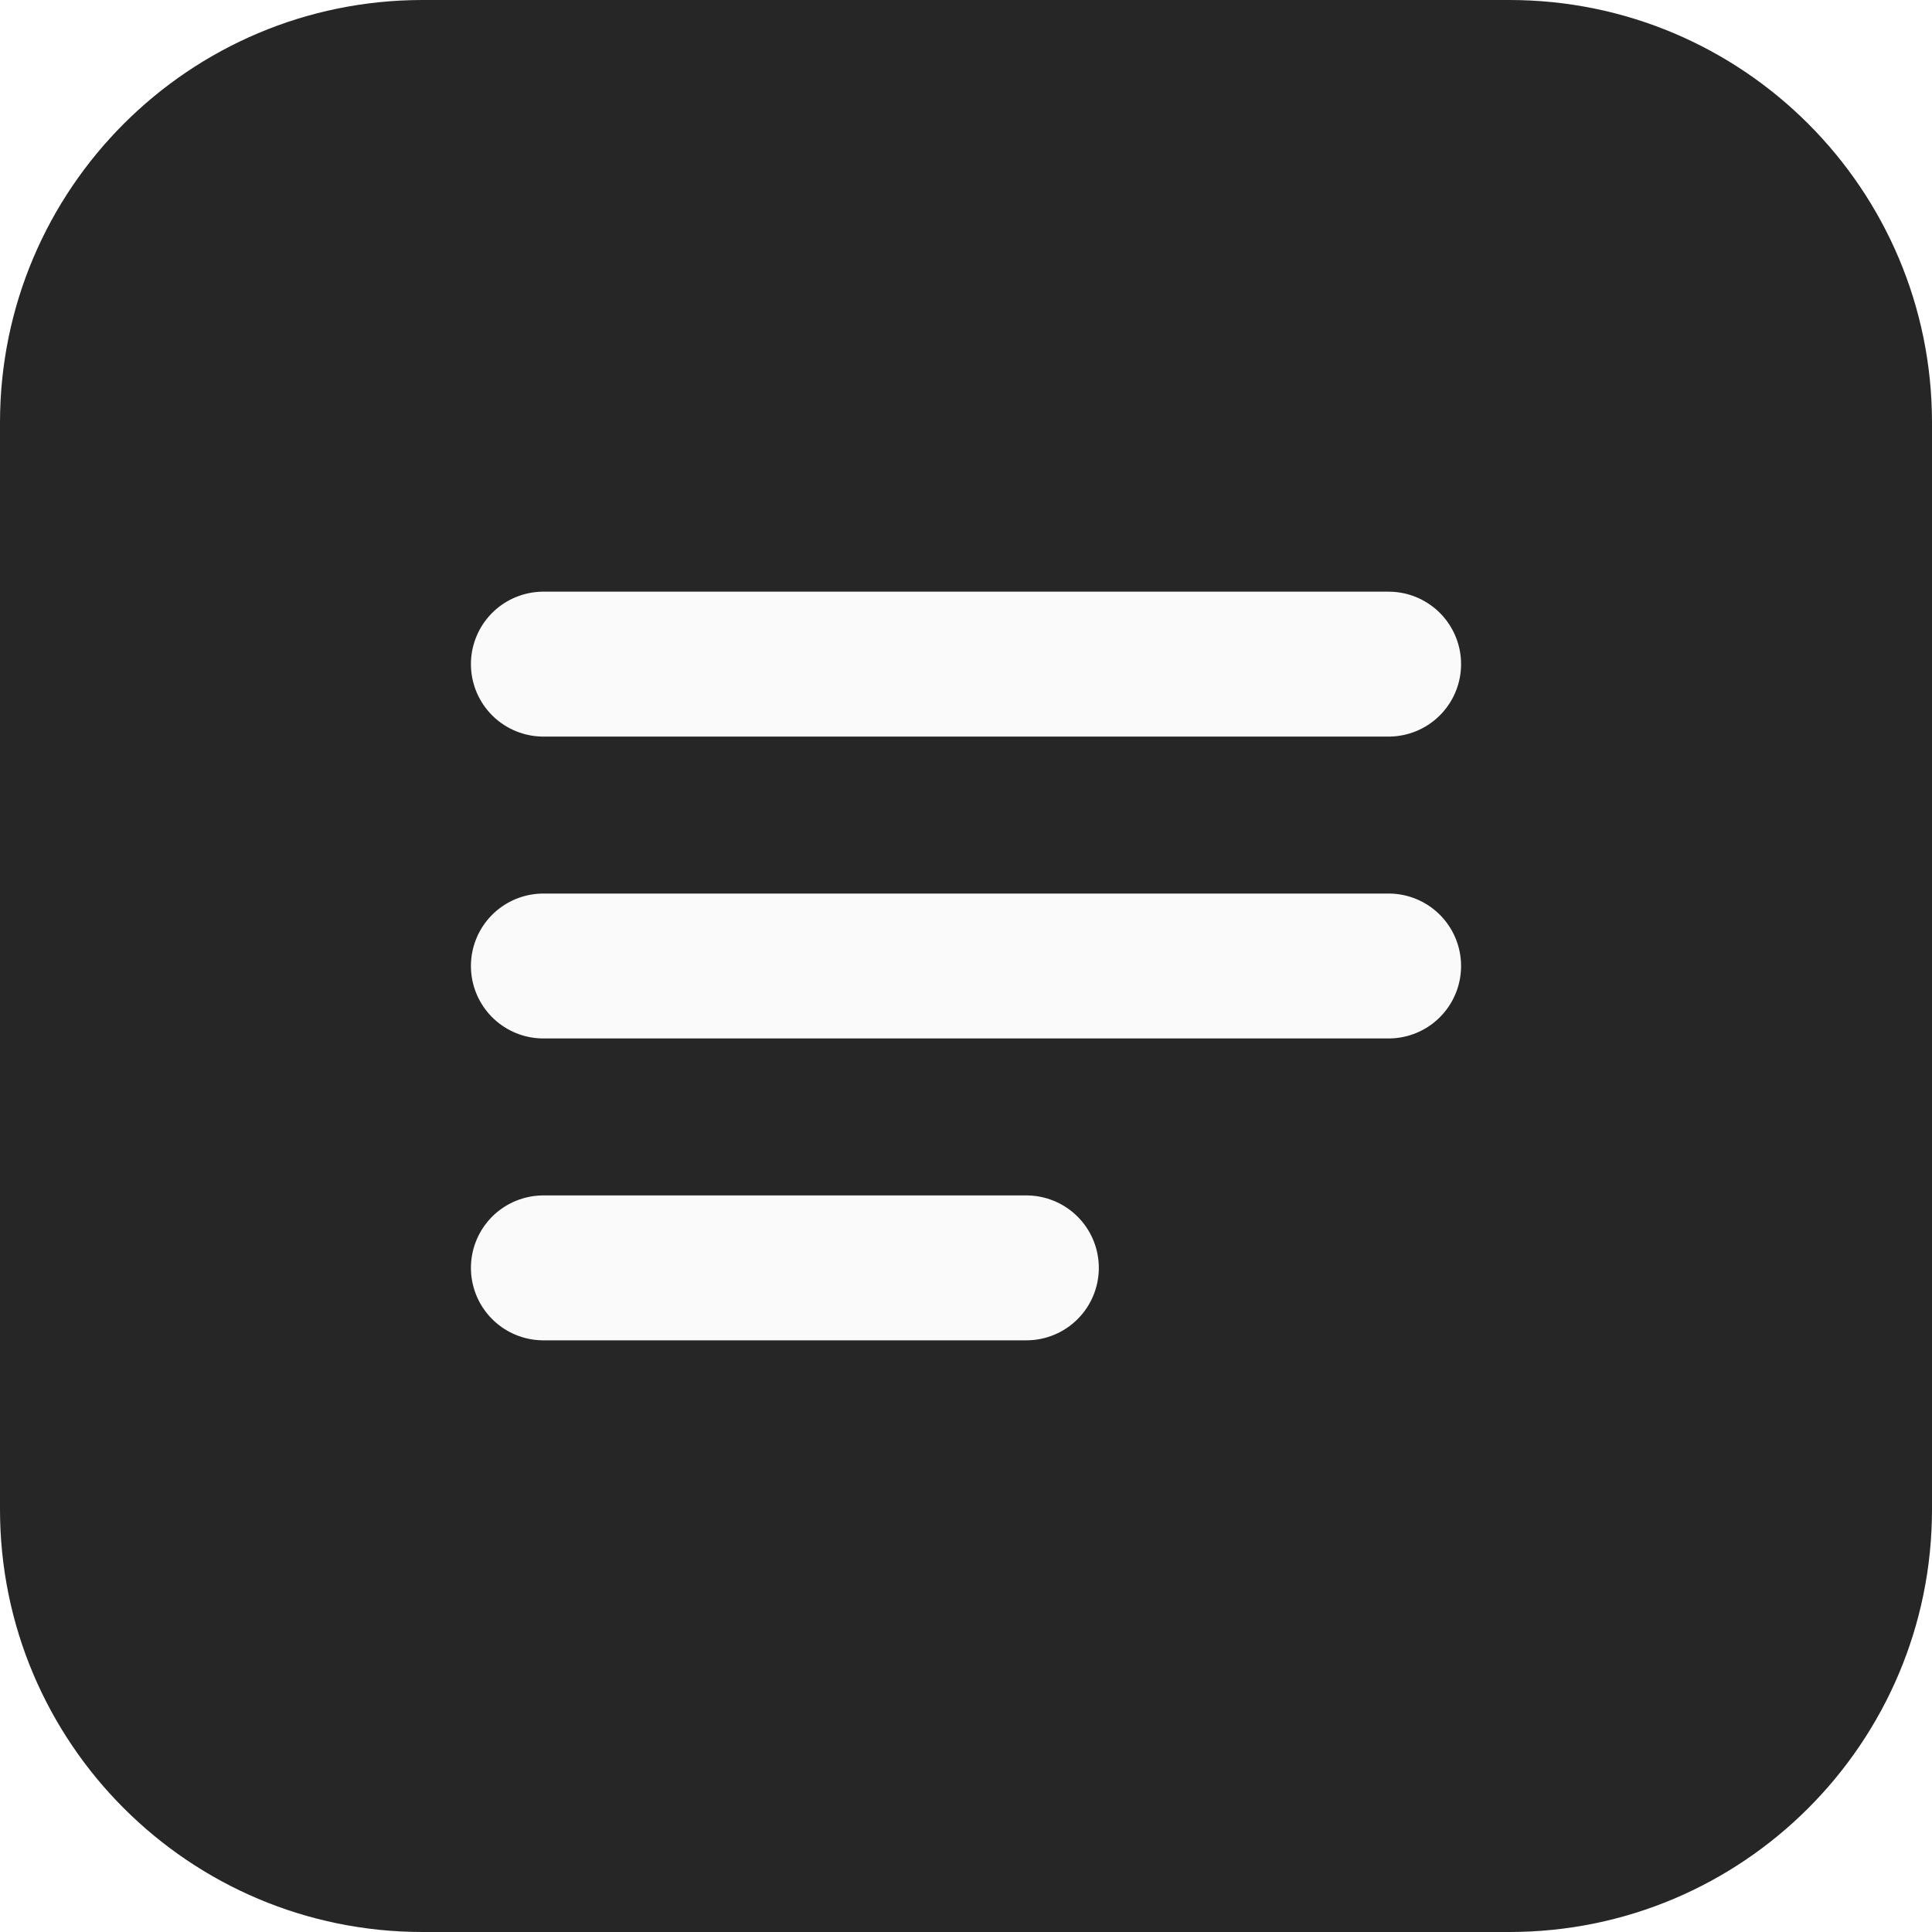
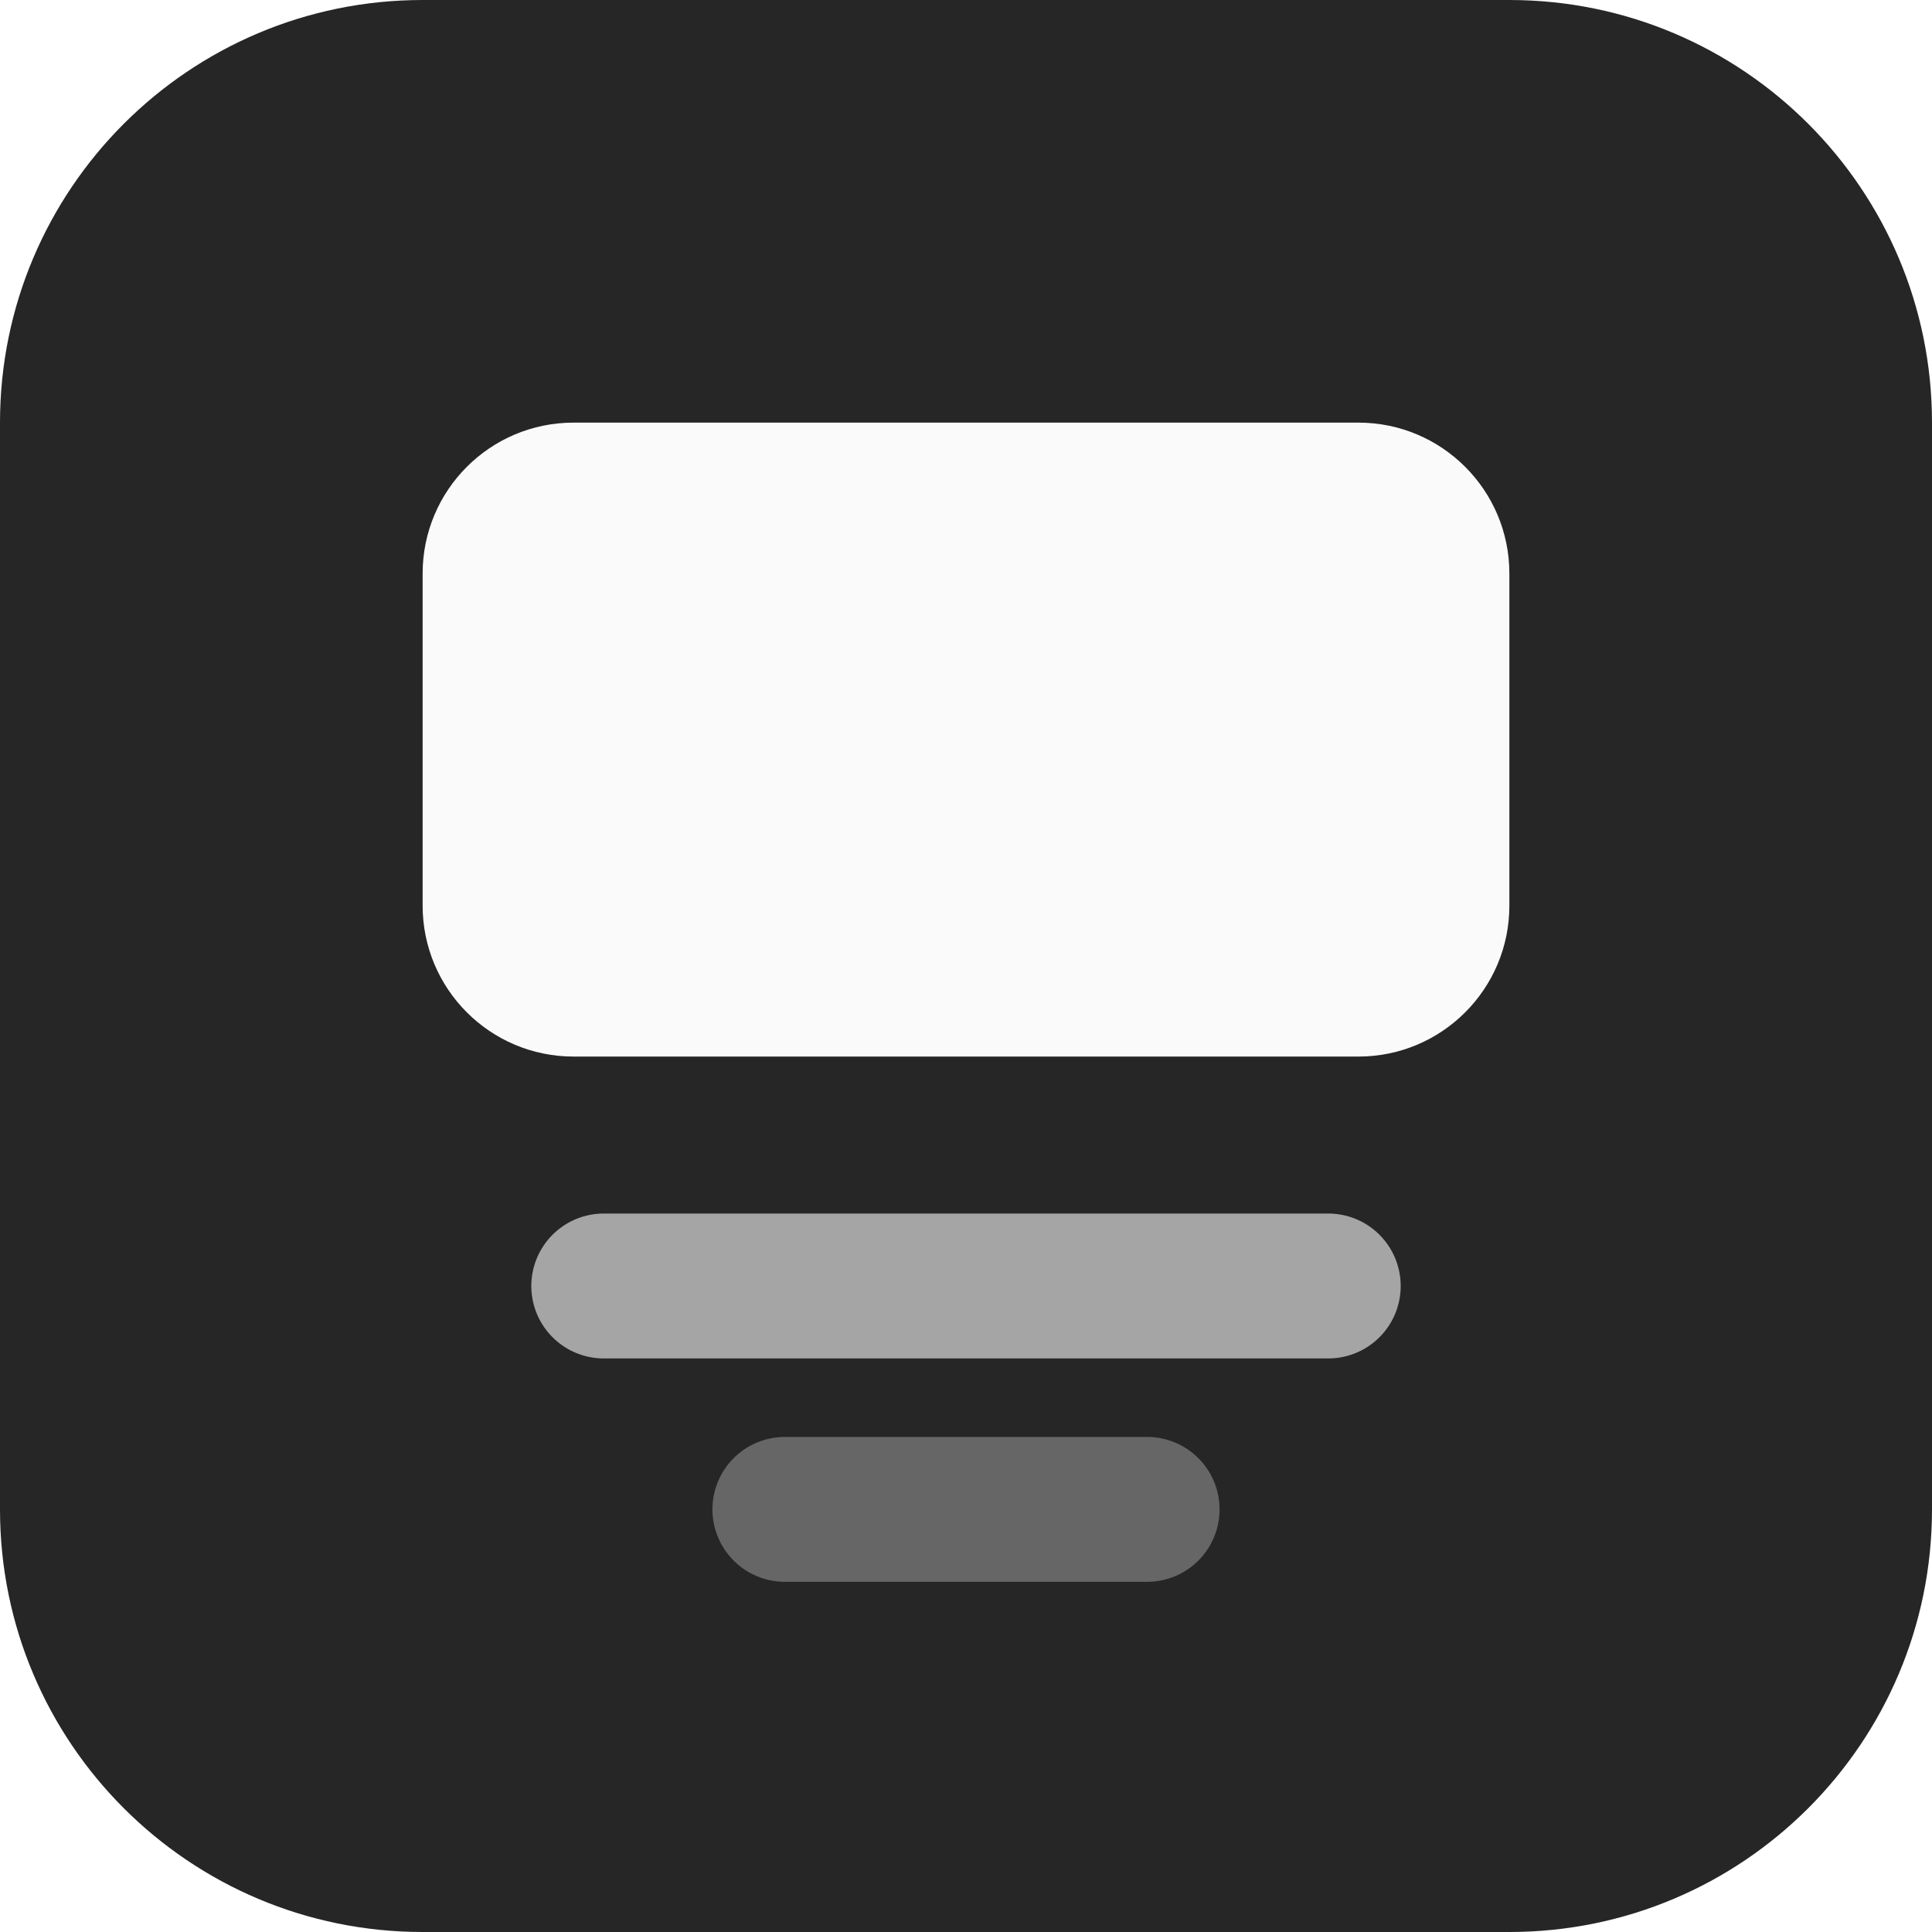
<svg xmlns="http://www.w3.org/2000/svg" viewBox="0 0 32 32">
  <rect width="32" height="32" rx="7" fill="#262626" />
+   <rect x="7" y="7" width="18" height="10.5" rx="2.5" fill="#fafafa" />
  <g fill="none" stroke="#fafafa" stroke-width="2.4" stroke-linecap="round">
-     <path d="M9 11h14M9 16h14M9 21h8" />
+     <path d="M10 21.3h12" opacity=".6" />
+     <path d="M13 25h6" opacity=".3" />
  </g>
</svg>
